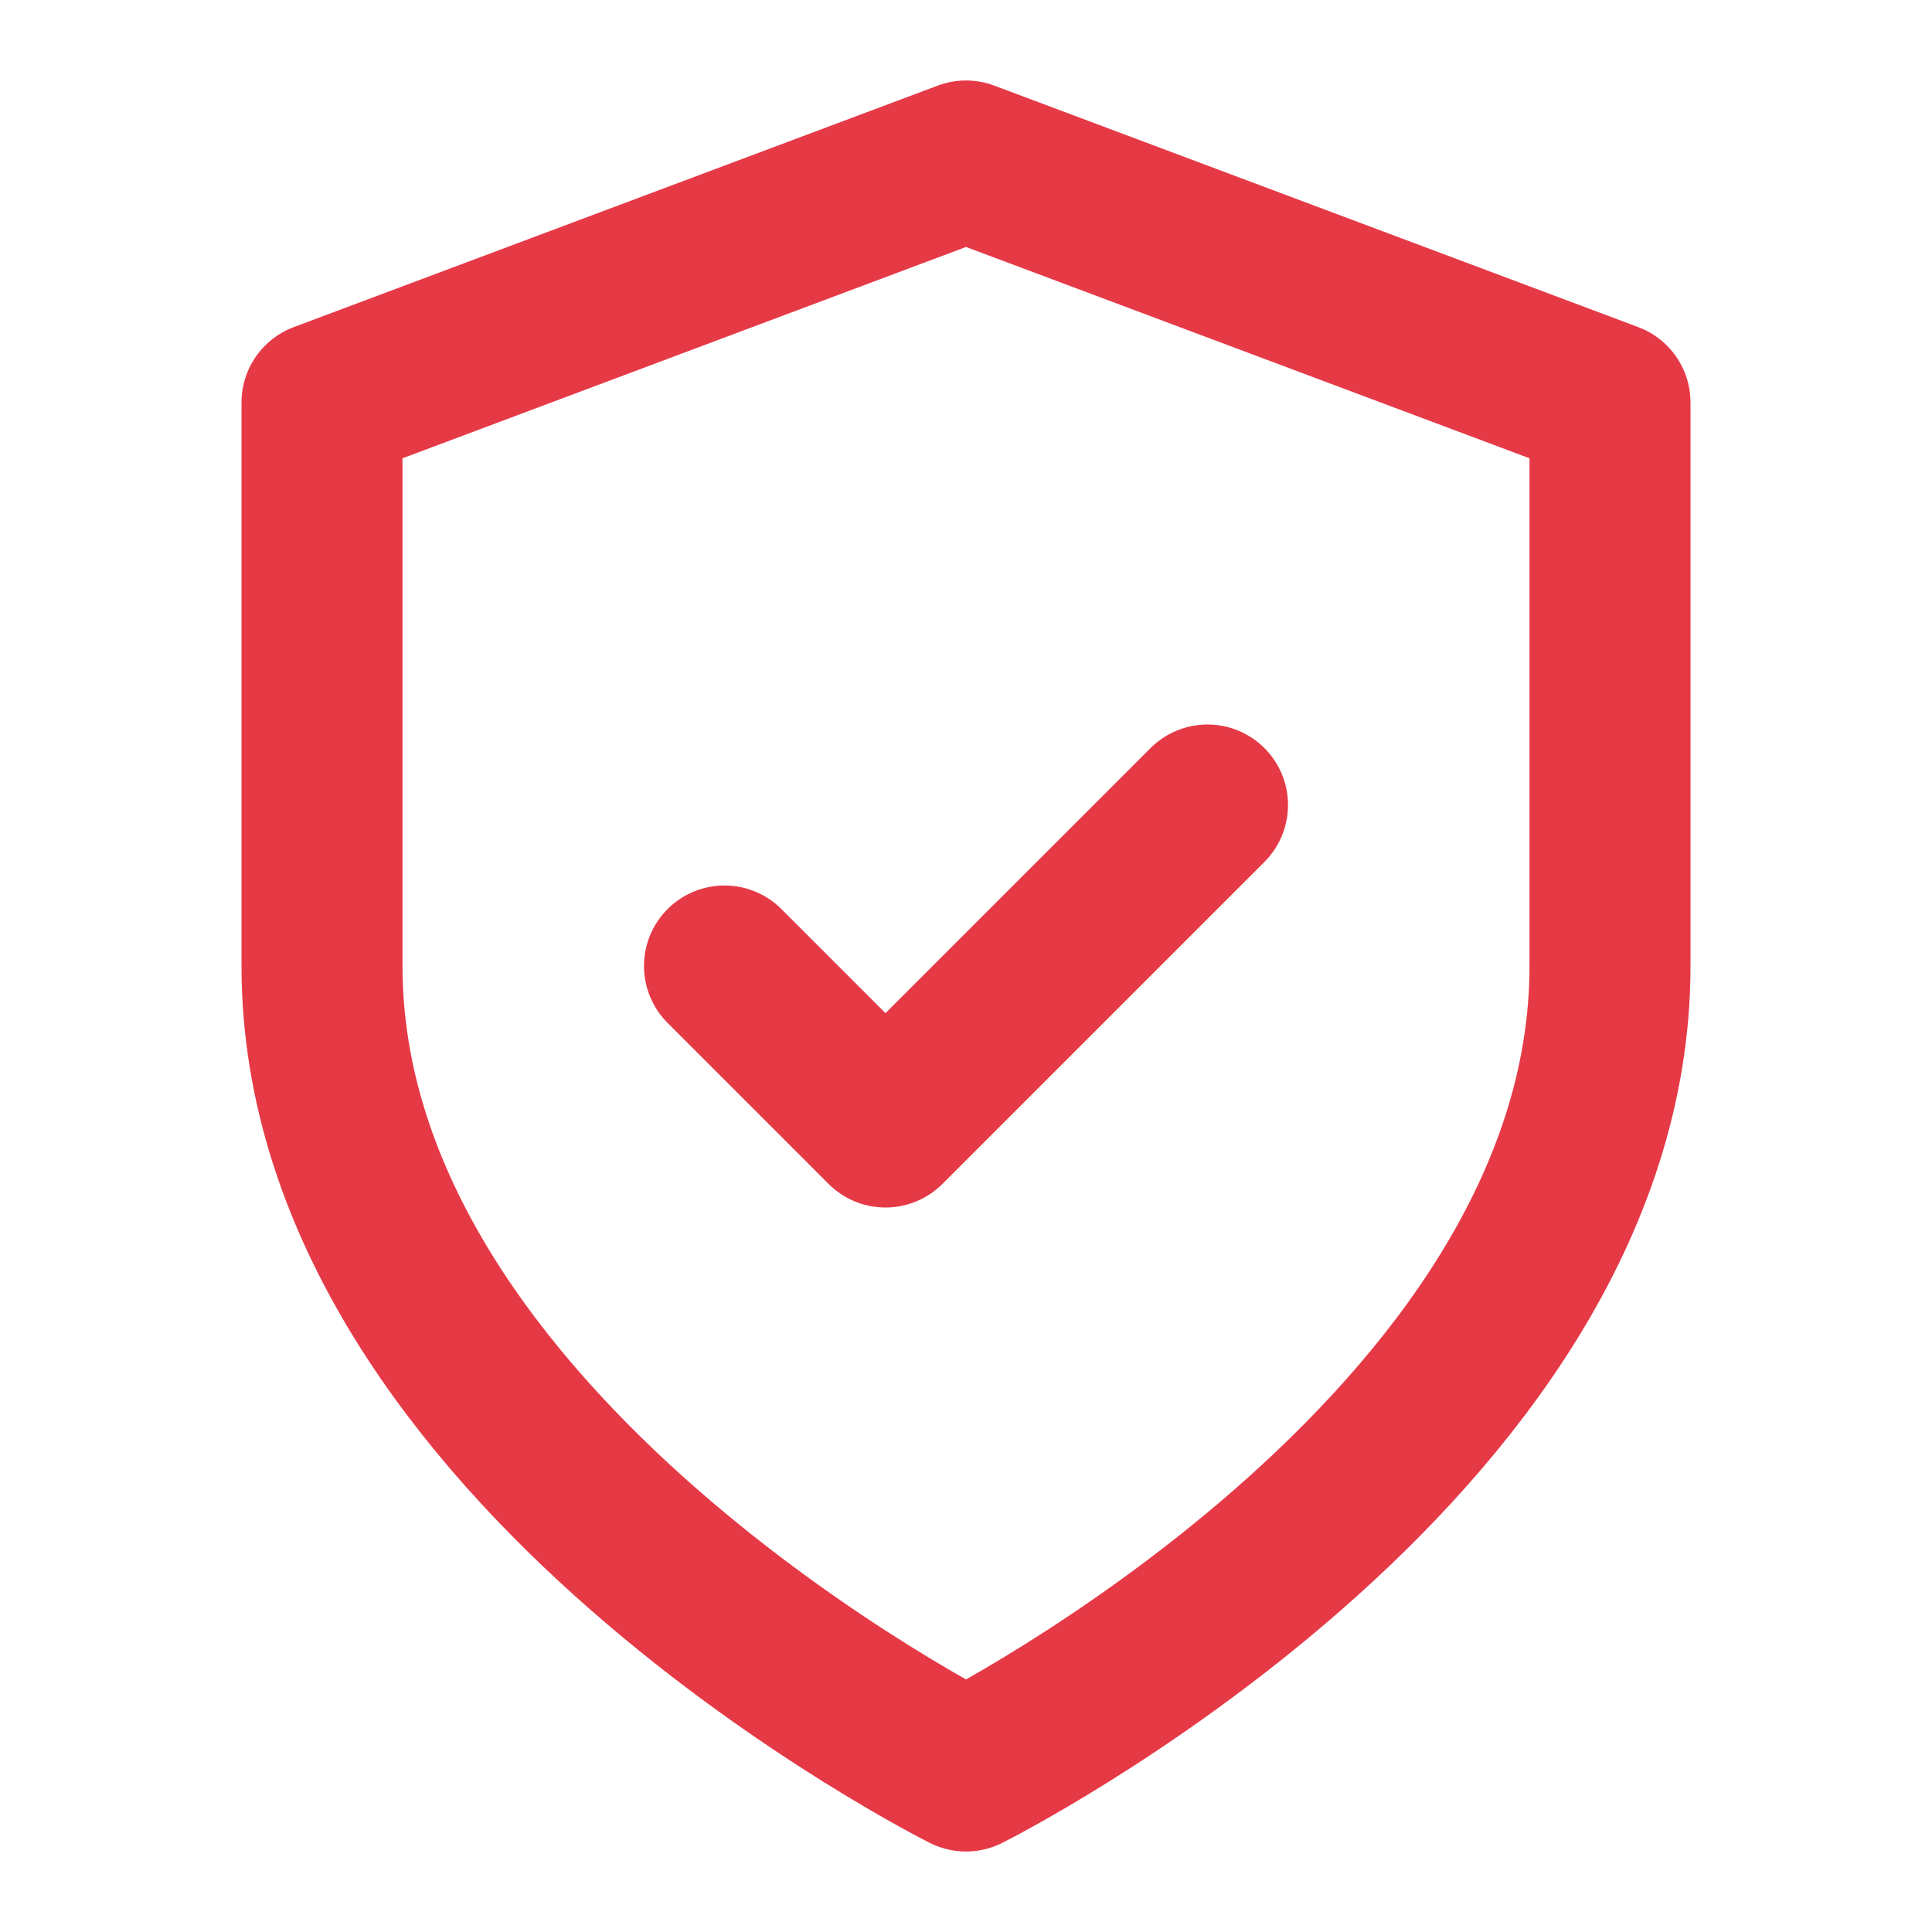
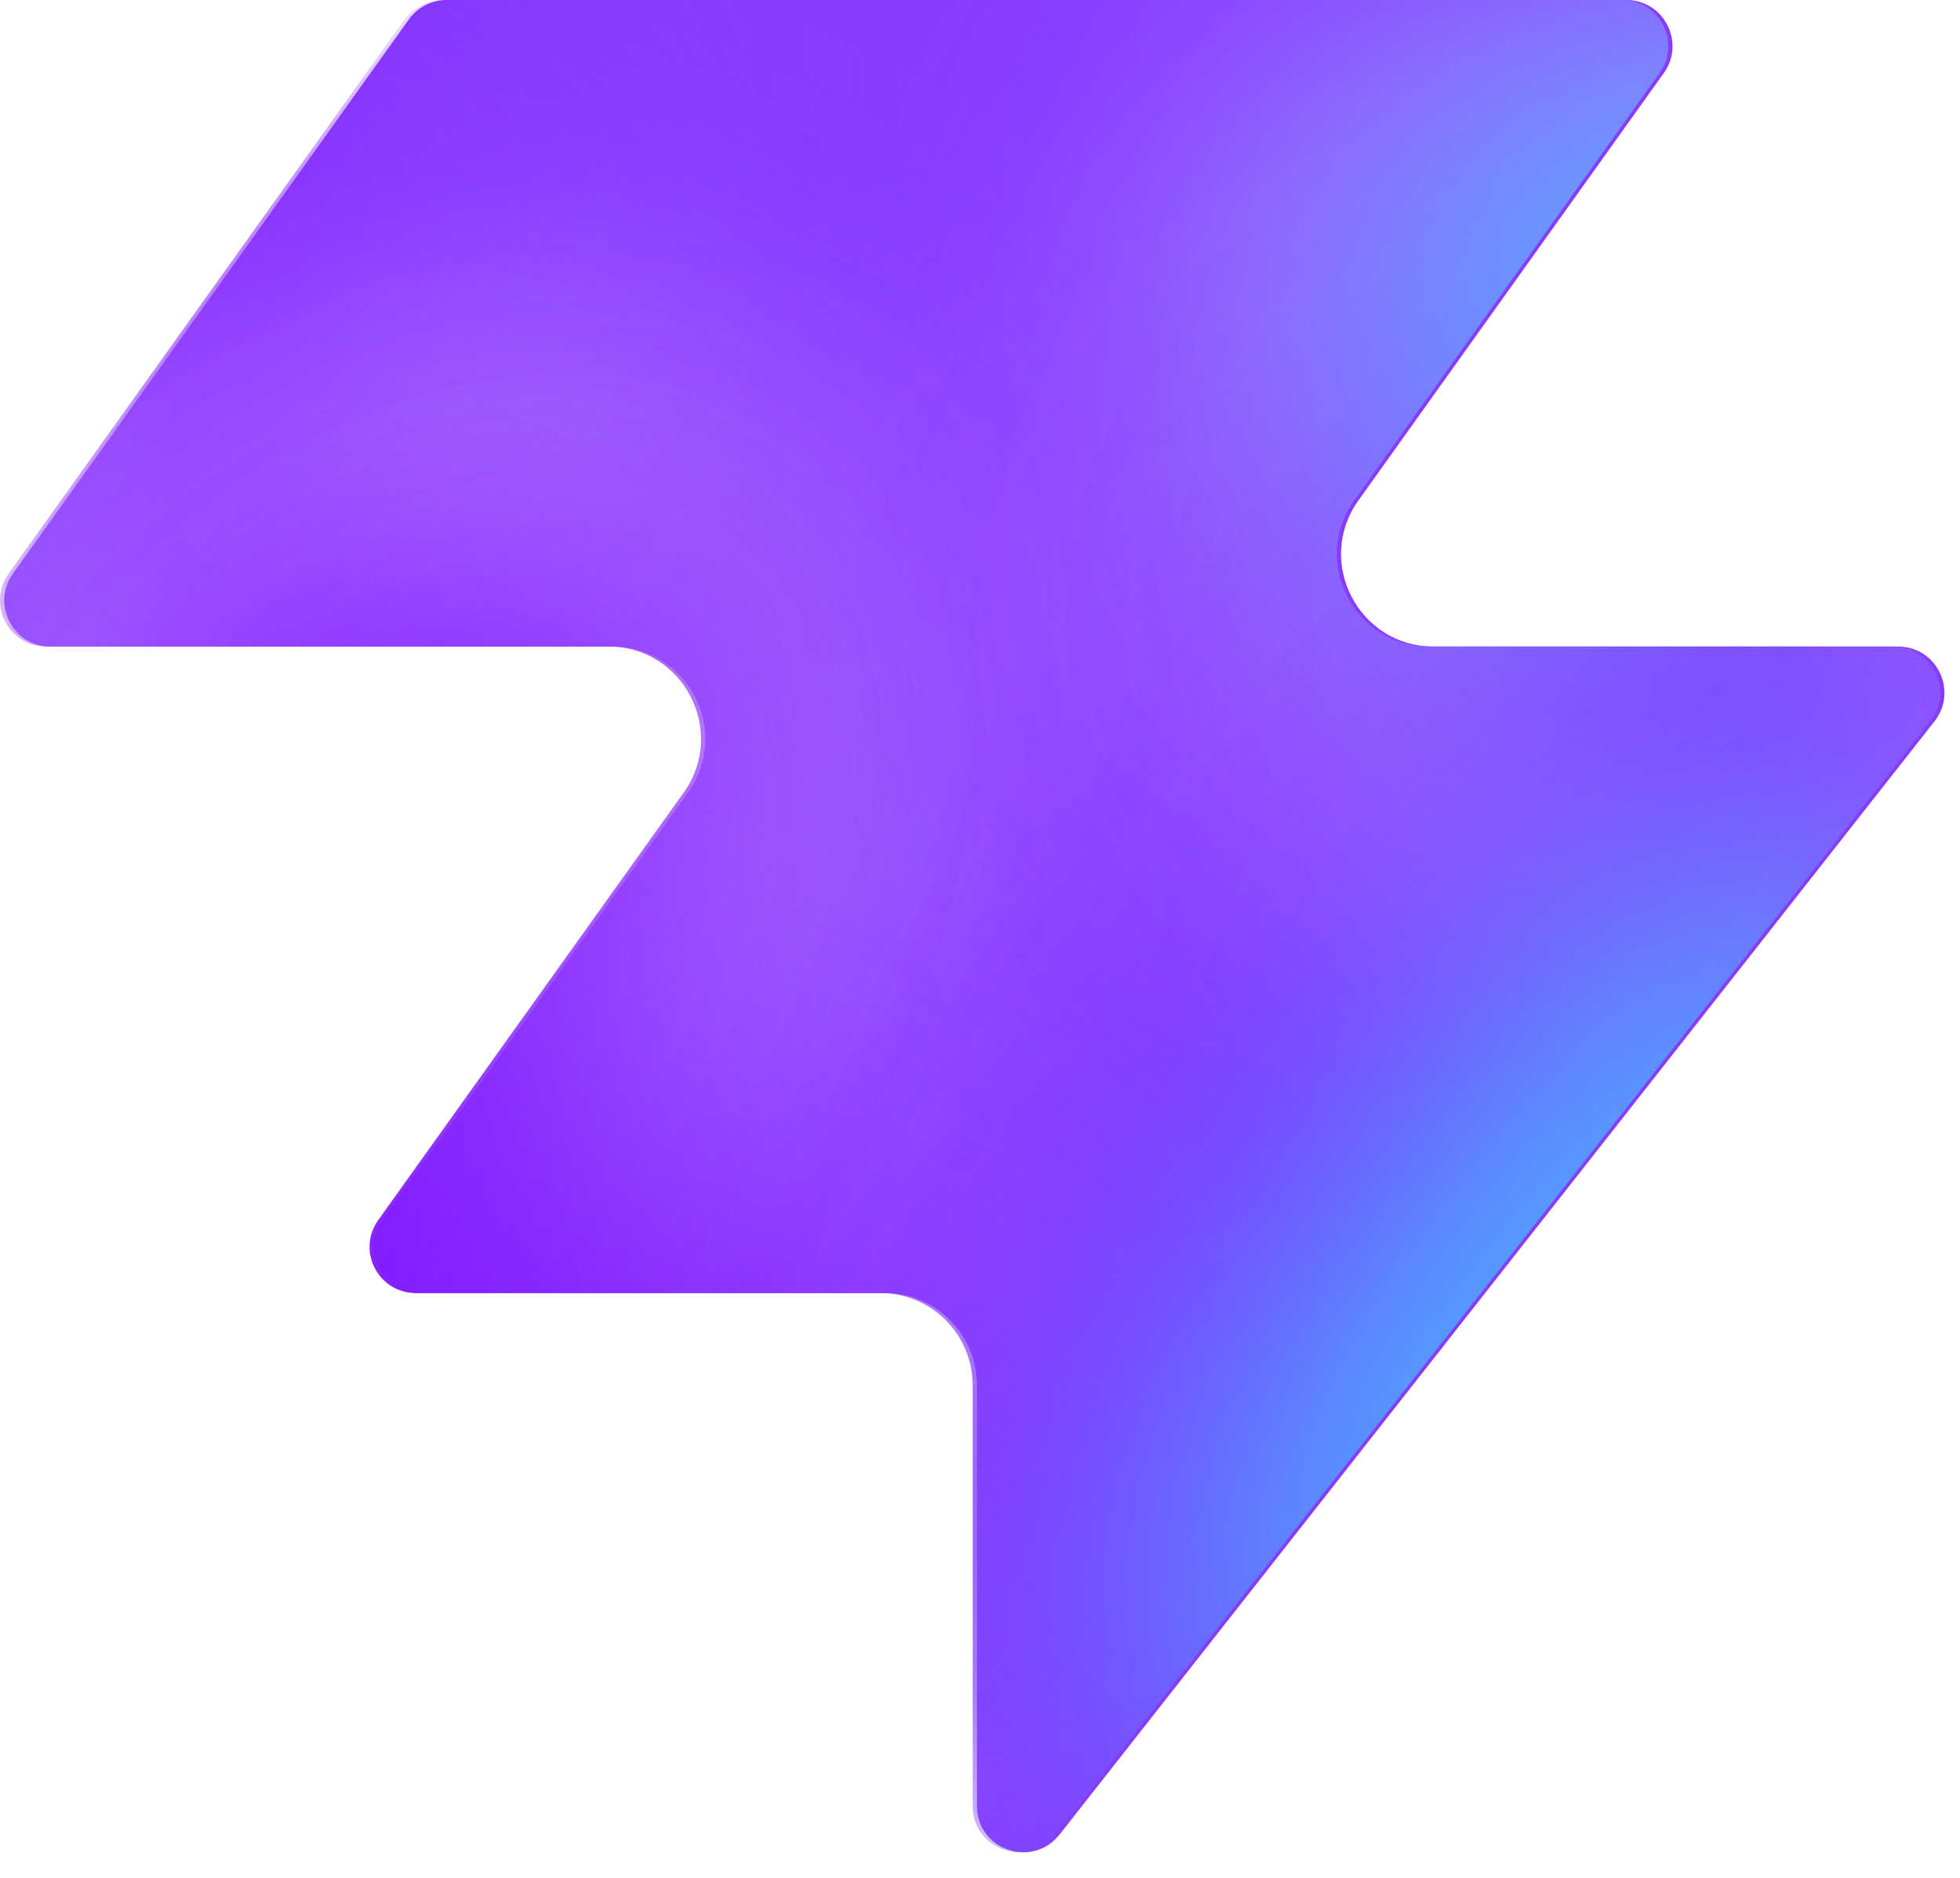
- <svg xmlns="http://www.w3.org/2000/svg" width="32" height="32" viewBox="0 0 24 24" fill="none" stroke="#e63946" stroke-width="2" stroke-linecap="round" stroke-linejoin="round">
-   <path d="M12 22s8-4 8-10V5l-8-3-8 3v7c0 6 8 10 8 10z" />
-   <path d="M9 12l2 2 4-4" />
+ <svg xmlns="http://www.w3.org/2000/svg" width="48" height="46" fill="none" viewBox="0 0 48 46">
+   <path fill="#863bff" d="M25.946 44.938c-.664.845-2.021.375-2.021-.698V33.937a2.26 2.26 0 0 0-2.262-2.262H10.287c-.92 0-1.456-1.04-.92-1.788l7.48-10.471c1.07-1.497 0-3.578-1.842-3.578H1.237c-.92 0-1.456-1.04-.92-1.788L10.013.474c.214-.297.556-.474.92-.474h28.894c.92 0 1.456 1.04.92 1.788l-7.48 10.471c-1.07 1.498 0 3.579 1.842 3.579h11.377c.943 0 1.473 1.088.89 1.83L25.947 44.94z" style="fill:#863bff;fill:color(display-p3 .525 .23 1);fill-opacity:1" />
+   <mask id="a" width="48" height="46" x="0" y="0" maskUnits="userSpaceOnUse" style="mask-type:alpha">
+     <path fill="#000" d="M25.842 44.938c-.664.844-2.021.375-2.021-.698V33.937a2.26 2.26 0 0 0-2.262-2.262H10.183c-.92 0-1.456-1.04-.92-1.788l7.48-10.471c1.07-1.498 0-3.579-1.842-3.579H1.133c-.92 0-1.456-1.04-.92-1.787L9.91.473c.214-.297.556-.474.92-.474h28.894c.92 0 1.456 1.04.92 1.788l-7.48 10.471c-1.07 1.498 0 3.578 1.842 3.578h11.377c.943 0 1.473 1.088.89 1.832L25.843 44.94z" style="fill:#000;fill-opacity:1" />
+   </mask>
+   <g mask="url(#a)">
+     <g filter="url(#b)">
+       <ellipse cx="5.508" cy="14.704" fill="#ede6ff" rx="5.508" ry="14.704" style="fill:#ede6ff;fill:color(display-p3 .927 .903 1);fill-opacity:1" transform="matrix(.00324 1 1 -.00324 -4.47 31.516)" />
+     </g>
+     <g filter="url(#c)">
+       <ellipse cx="10.399" cy="29.851" fill="#ede6ff" rx="10.399" ry="29.851" style="fill:#ede6ff;fill:color(display-p3 .927 .903 1);fill-opacity:1" transform="matrix(.00324 1 1 -.00324 -39.328 7.883)" />
+     </g>
+     <g filter="url(#d)">
+       <ellipse cx="5.508" cy="30.487" fill="#7e14ff" rx="5.508" ry="30.487" style="fill:#7e14ff;fill:color(display-p3 .492 .077 1);fill-opacity:1" transform="rotate(89.814 -25.913 -14.639)scale(1 -1)" />
+     </g>
+     <g filter="url(#e)">
+       <ellipse cx="5.508" cy="30.599" fill="#7e14ff" rx="5.508" ry="30.599" style="fill:#7e14ff;fill:color(display-p3 .492 .077 1);fill-opacity:1" transform="rotate(89.814 -32.644 -3.334)scale(1 -1)" />
+     </g>
+     <g filter="url(#f)">
+       <ellipse cx="5.508" cy="30.599" fill="#7e14ff" rx="5.508" ry="30.599" style="fill:#7e14ff;fill:color(display-p3 .492 .077 1);fill-opacity:1" transform="matrix(.00324 1 1 -.00324 -34.34 30.47)" />
+     </g>
+     <g filter="url(#g)">
+       <ellipse cx="14.072" cy="22.078" fill="#ede6ff" rx="14.072" ry="22.078" style="fill:#ede6ff;fill:color(display-p3 .927 .903 1);fill-opacity:1" transform="rotate(93.35 24.506 48.493)scale(-1 1)" />
+     </g>
+     <g filter="url(#h)">
+       <ellipse cx="3.47" cy="21.501" fill="#7e14ff" rx="3.47" ry="21.501" style="fill:#7e14ff;fill:color(display-p3 .492 .077 1);fill-opacity:1" transform="rotate(89.009 28.708 47.59)scale(-1 1)" />
+     </g>
+     <g filter="url(#i)">
+       <ellipse cx="3.47" cy="21.501" fill="#7e14ff" rx="3.47" ry="21.501" style="fill:#7e14ff;fill:color(display-p3 .492 .077 1);fill-opacity:1" transform="rotate(89.009 28.708 47.59)scale(-1 1)" />
+     </g>
+     <g filter="url(#j)">
+       <ellipse cx=".387" cy="8.972" fill="#7e14ff" rx="4.407" ry="29.108" style="fill:#7e14ff;fill:color(display-p3 .492 .077 1);fill-opacity:1" transform="rotate(39.51 .387 8.972)" />
+     </g>
+     <g filter="url(#k)">
+       <ellipse cx="47.523" cy="-6.092" fill="#7e14ff" rx="4.407" ry="29.108" style="fill:#7e14ff;fill:color(display-p3 .492 .077 1);fill-opacity:1" transform="rotate(37.892 47.523 -6.092)" />
+     </g>
+     <g filter="url(#l)">
+       <ellipse cx="41.412" cy="6.333" fill="#47bfff" rx="5.971" ry="9.665" style="fill:#47bfff;fill:color(display-p3 .28 .748 1);fill-opacity:1" transform="rotate(37.892 41.412 6.333)" />
+     </g>
+     <g filter="url(#m)">
+       <ellipse cx="-1.879" cy="38.332" fill="#7e14ff" rx="4.407" ry="29.108" style="fill:#7e14ff;fill:color(display-p3 .492 .077 1);fill-opacity:1" transform="rotate(37.892 -1.88 38.332)" />
+     </g>
+     <g filter="url(#n)">
+       <ellipse cx="-1.879" cy="38.332" fill="#7e14ff" rx="4.407" ry="29.108" style="fill:#7e14ff;fill:color(display-p3 .492 .077 1);fill-opacity:1" transform="rotate(37.892 -1.88 38.332)" />
+     </g>
+     <g filter="url(#o)">
+       <ellipse cx="35.651" cy="29.907" fill="#7e14ff" rx="4.407" ry="29.108" style="fill:#7e14ff;fill:color(display-p3 .492 .077 1);fill-opacity:1" transform="rotate(37.892 35.651 29.907)" />
+     </g>
+     <g filter="url(#p)">
+       <ellipse cx="38.418" cy="32.4" fill="#47bfff" rx="5.971" ry="15.297" style="fill:#47bfff;fill:color(display-p3 .28 .748 1);fill-opacity:1" transform="rotate(37.892 38.418 32.4)" />
+     </g>
+   </g>
+   <defs>
+     <filter id="b" width="60.045" height="41.654" x="-19.77" y="16.149" color-interpolation-filters="sRGB" filterUnits="userSpaceOnUse">
+       <feFlood flood-opacity="0" result="BackgroundImageFix" />
+       <feBlend in="SourceGraphic" in2="BackgroundImageFix" result="shape" />
+       <feGaussianBlur result="effect1_foregroundBlur_2002_17158" stdDeviation="7.659" />
+     </filter>
+     <filter id="c" width="90.34" height="51.437" x="-54.613" y="-7.533" color-interpolation-filters="sRGB" filterUnits="userSpaceOnUse">
+       <feFlood flood-opacity="0" result="BackgroundImageFix" />
+       <feBlend in="SourceGraphic" in2="BackgroundImageFix" result="shape" />
+       <feGaussianBlur result="effect1_foregroundBlur_2002_17158" stdDeviation="7.659" />
+     </filter>
+     <filter id="d" width="79.355" height="29.4" x="-49.64" y="2.03" color-interpolation-filters="sRGB" filterUnits="userSpaceOnUse">
+       <feFlood flood-opacity="0" result="BackgroundImageFix" />
+       <feBlend in="SourceGraphic" in2="BackgroundImageFix" result="shape" />
+       <feGaussianBlur result="effect1_foregroundBlur_2002_17158" stdDeviation="4.596" />
+     </filter>
+     <filter id="e" width="79.579" height="29.4" x="-45.045" y="20.029" color-interpolation-filters="sRGB" filterUnits="userSpaceOnUse">
+       <feFlood flood-opacity="0" result="BackgroundImageFix" />
+       <feBlend in="SourceGraphic" in2="BackgroundImageFix" result="shape" />
+       <feGaussianBlur result="effect1_foregroundBlur_2002_17158" stdDeviation="4.596" />
+     </filter>
+     <filter id="f" width="79.579" height="29.4" x="-43.513" y="21.178" color-interpolation-filters="sRGB" filterUnits="userSpaceOnUse">
+       <feFlood flood-opacity="0" result="BackgroundImageFix" />
+       <feBlend in="SourceGraphic" in2="BackgroundImageFix" result="shape" />
+       <feGaussianBlur result="effect1_foregroundBlur_2002_17158" stdDeviation="4.596" />
+     </filter>
+     <filter id="g" width="74.749" height="58.852" x="15.756" y="-17.901" color-interpolation-filters="sRGB" filterUnits="userSpaceOnUse">
+       <feFlood flood-opacity="0" result="BackgroundImageFix" />
+       <feBlend in="SourceGraphic" in2="BackgroundImageFix" result="shape" />
+       <feGaussianBlur result="effect1_foregroundBlur_2002_17158" stdDeviation="7.659" />
+     </filter>
+     <filter id="h" width="61.377" height="25.362" x="23.548" y="2.284" color-interpolation-filters="sRGB" filterUnits="userSpaceOnUse">
+       <feFlood flood-opacity="0" result="BackgroundImageFix" />
+       <feBlend in="SourceGraphic" in2="BackgroundImageFix" result="shape" />
+       <feGaussianBlur result="effect1_foregroundBlur_2002_17158" stdDeviation="4.596" />
+     </filter>
+     <filter id="i" width="61.377" height="25.362" x="23.548" y="2.284" color-interpolation-filters="sRGB" filterUnits="userSpaceOnUse">
+       <feFlood flood-opacity="0" result="BackgroundImageFix" />
+       <feBlend in="SourceGraphic" in2="BackgroundImageFix" result="shape" />
+       <feGaussianBlur result="effect1_foregroundBlur_2002_17158" stdDeviation="4.596" />
+     </filter>
+     <filter id="j" width="56.045" height="63.649" x="-27.636" y="-22.853" color-interpolation-filters="sRGB" filterUnits="userSpaceOnUse">
+       <feFlood flood-opacity="0" result="BackgroundImageFix" />
+       <feBlend in="SourceGraphic" in2="BackgroundImageFix" result="shape" />
+       <feGaussianBlur result="effect1_foregroundBlur_2002_17158" stdDeviation="4.596" />
+     </filter>
+     <filter id="k" width="54.814" height="64.646" x="20.116" y="-38.415" color-interpolation-filters="sRGB" filterUnits="userSpaceOnUse">
+       <feFlood flood-opacity="0" result="BackgroundImageFix" />
+       <feBlend in="SourceGraphic" in2="BackgroundImageFix" result="shape" />
+       <feGaussianBlur result="effect1_foregroundBlur_2002_17158" stdDeviation="4.596" />
+     </filter>
+     <filter id="l" width="33.541" height="35.313" x="24.641" y="-11.323" color-interpolation-filters="sRGB" filterUnits="userSpaceOnUse">
+       <feFlood flood-opacity="0" result="BackgroundImageFix" />
+       <feBlend in="SourceGraphic" in2="BackgroundImageFix" result="shape" />
+       <feGaussianBlur result="effect1_foregroundBlur_2002_17158" stdDeviation="4.596" />
+     </filter>
+     <filter id="m" width="54.814" height="64.646" x="-29.286" y="6.009" color-interpolation-filters="sRGB" filterUnits="userSpaceOnUse">
+       <feFlood flood-opacity="0" result="BackgroundImageFix" />
+       <feBlend in="SourceGraphic" in2="BackgroundImageFix" result="shape" />
+       <feGaussianBlur result="effect1_foregroundBlur_2002_17158" stdDeviation="4.596" />
+     </filter>
+     <filter id="n" width="54.814" height="64.646" x="-29.286" y="6.009" color-interpolation-filters="sRGB" filterUnits="userSpaceOnUse">
+       <feFlood flood-opacity="0" result="BackgroundImageFix" />
+       <feBlend in="SourceGraphic" in2="BackgroundImageFix" result="shape" />
+       <feGaussianBlur result="effect1_foregroundBlur_2002_17158" stdDeviation="4.596" />
+     </filter>
+     <filter id="o" width="54.814" height="64.646" x="8.244" y="-2.416" color-interpolation-filters="sRGB" filterUnits="userSpaceOnUse">
+       <feFlood flood-opacity="0" result="BackgroundImageFix" />
+       <feBlend in="SourceGraphic" in2="BackgroundImageFix" result="shape" />
+       <feGaussianBlur result="effect1_foregroundBlur_2002_17158" stdDeviation="4.596" />
+     </filter>
+     <filter id="p" width="39.409" height="43.623" x="18.713" y="10.588" color-interpolation-filters="sRGB" filterUnits="userSpaceOnUse">
+       <feFlood flood-opacity="0" result="BackgroundImageFix" />
+       <feBlend in="SourceGraphic" in2="BackgroundImageFix" result="shape" />
+       <feGaussianBlur result="effect1_foregroundBlur_2002_17158" stdDeviation="4.596" />
+     </filter>
+   </defs>
</svg>
